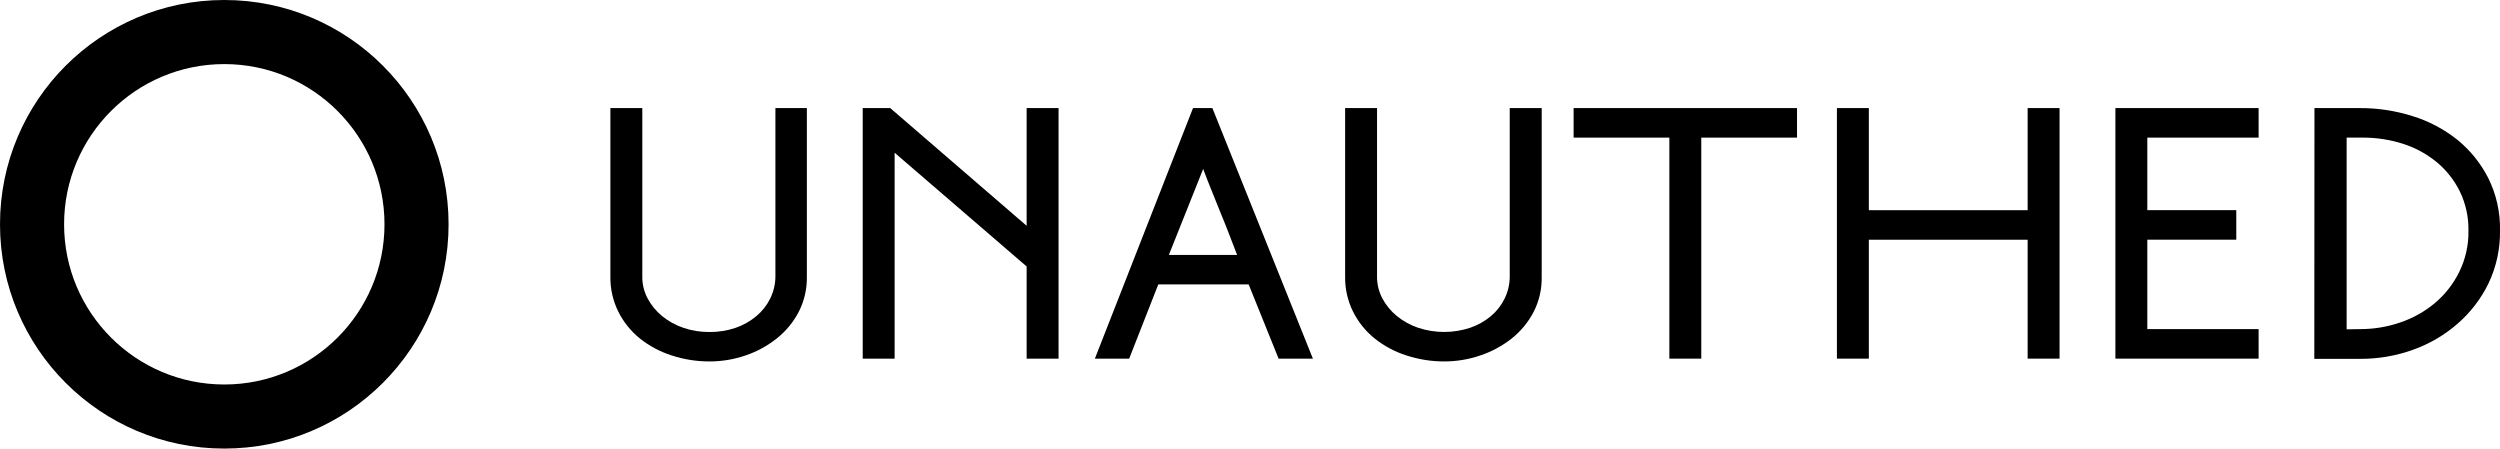
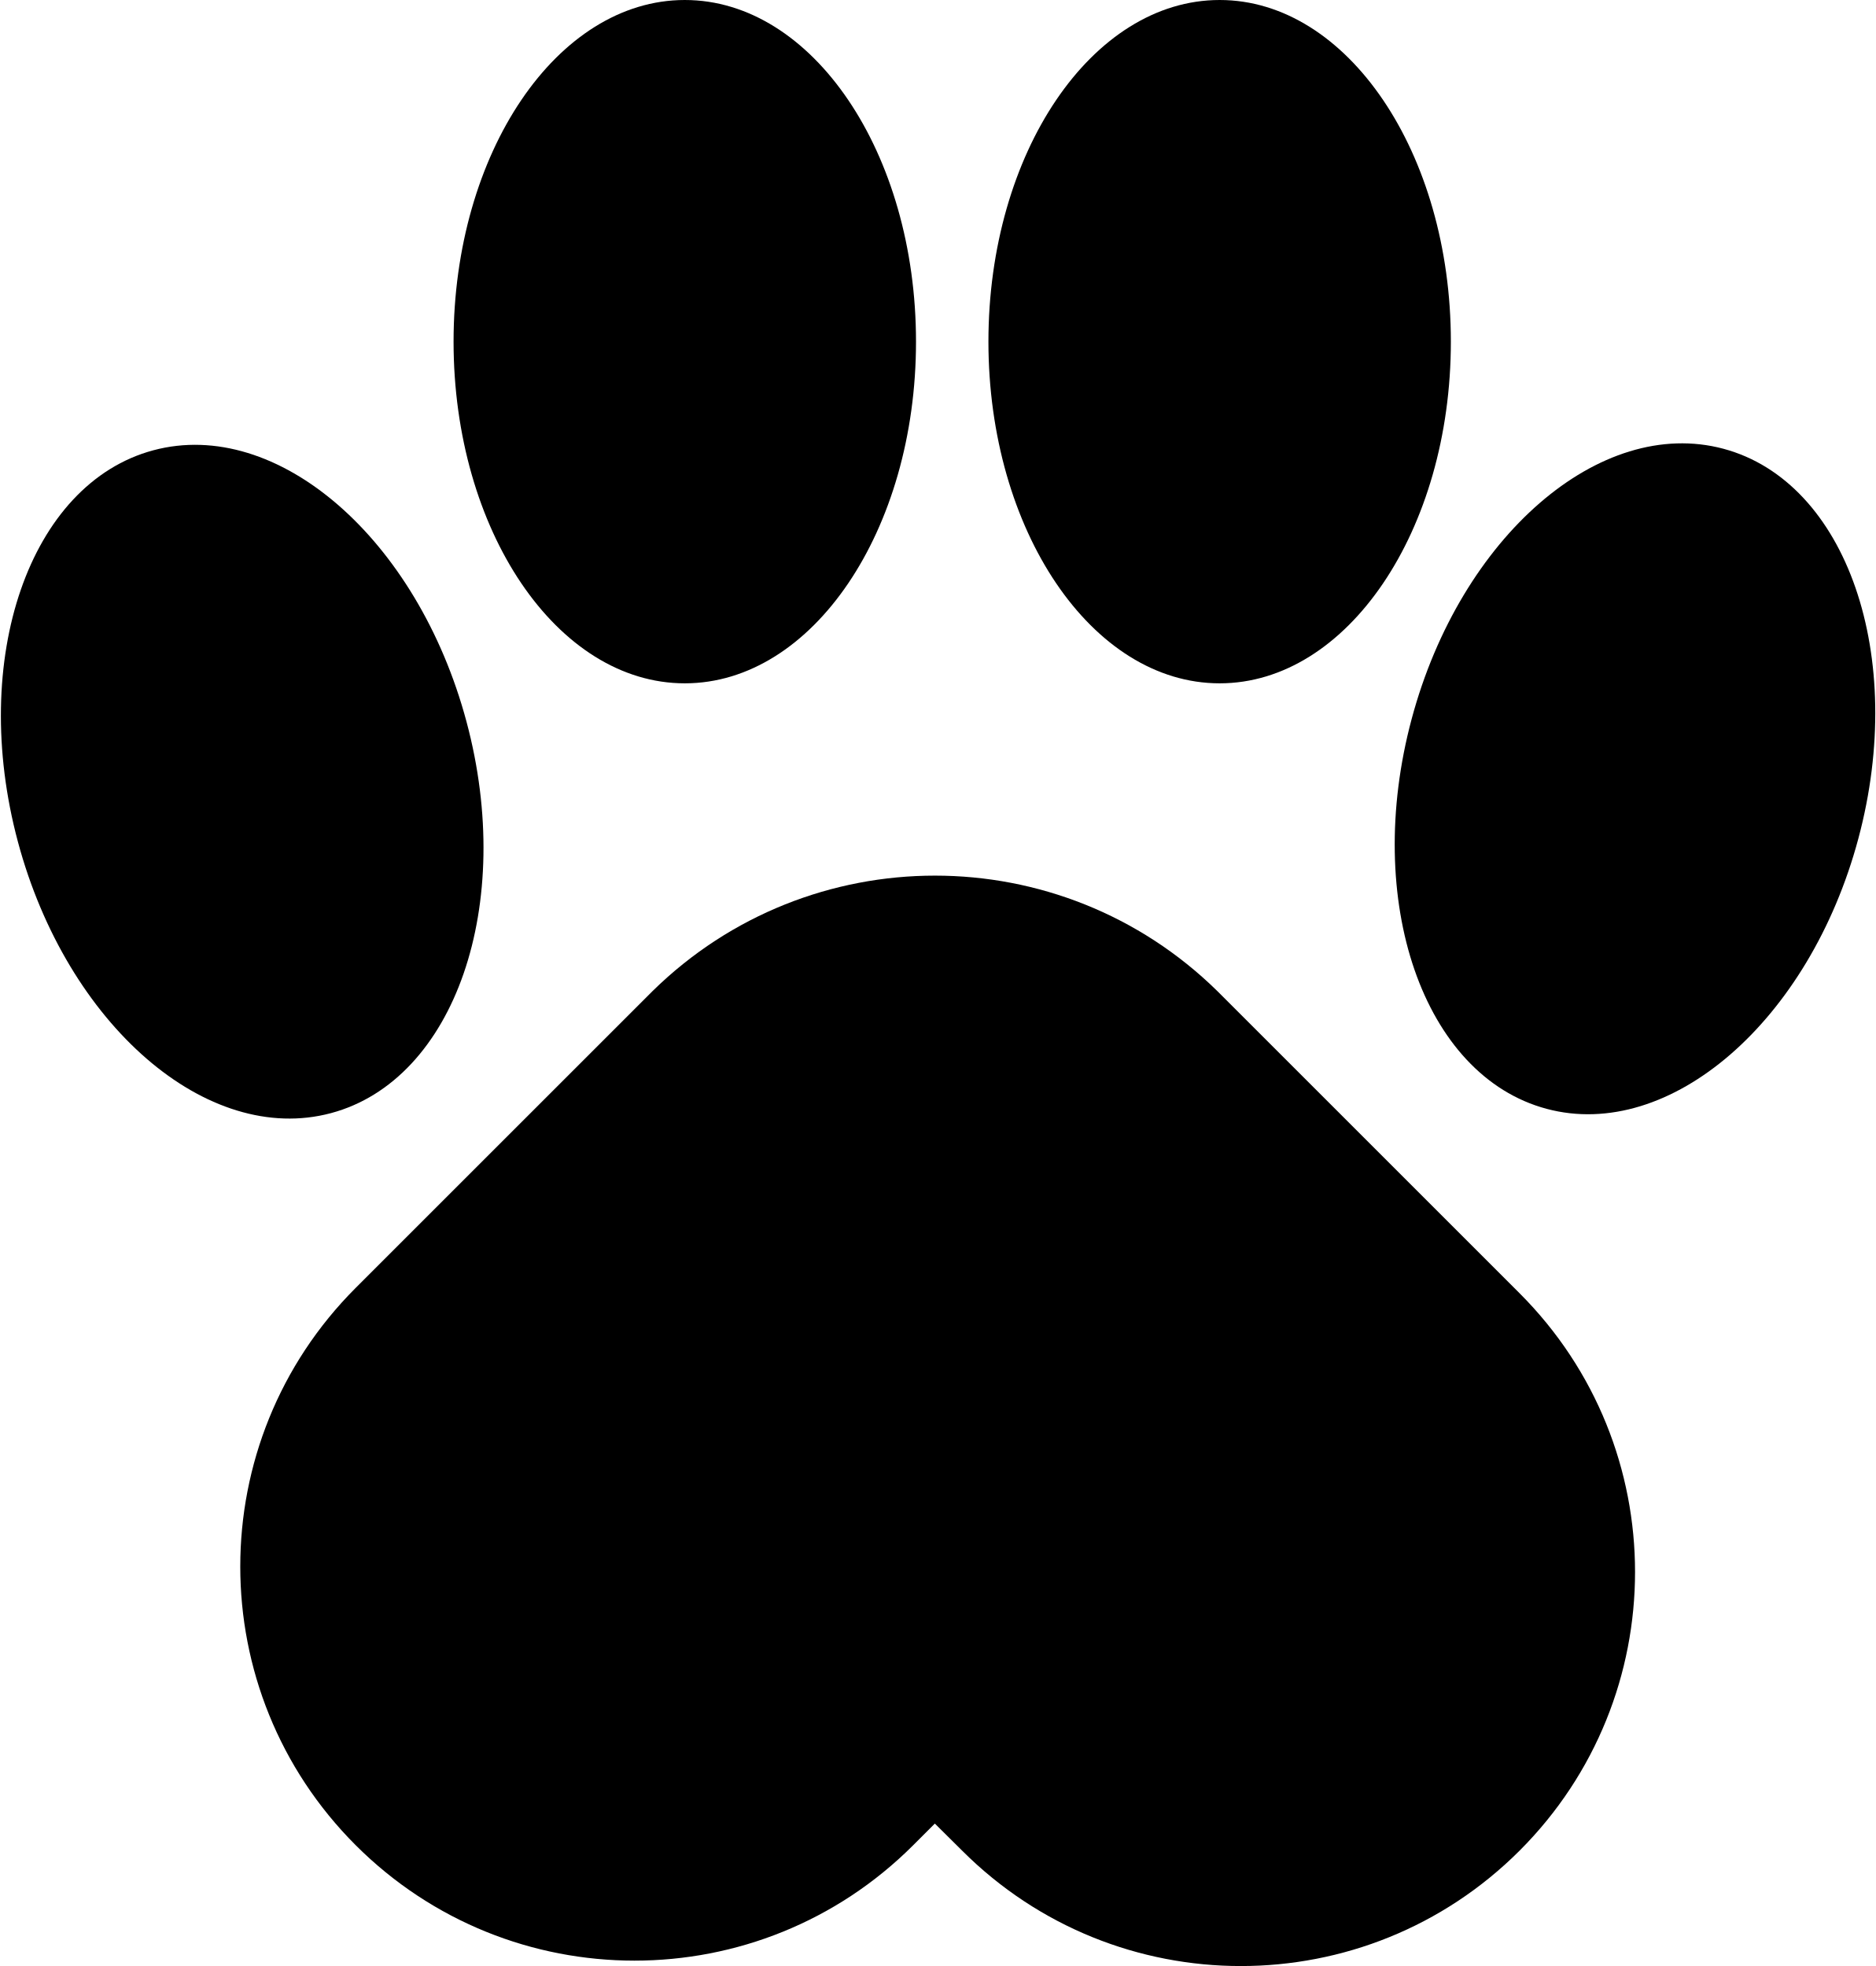
- <svg xmlns="http://www.w3.org/2000/svg" viewBox="0 0 482.52 86.58">
+ <svg xmlns="http://www.w3.org/2000/svg" viewBox="0 0 173.24 181.66">
  <g id="Layer_2" data-name="Layer 2">
    <g id="Layer_1-2" data-name="Layer 1">
-       <path d="M43.29,0A43.29,43.29,0,1,0,86.58,43.29,43.29,43.29,0,0,0,43.29,0Zm0,74.21A30.92,30.92,0,1,1,74.21,43.29,30.92,30.92,0,0,1,43.29,74.21Z" />
-       <path d="M155.73,20.86V53.43a14.37,14.37,0,0,1-1.58,6.78,15.87,15.87,0,0,1-4.24,5.12,19.9,19.9,0,0,1-6,3.27,21.35,21.35,0,0,1-6.93,1.16,23.27,23.27,0,0,1-7.35-1.16,19.25,19.25,0,0,1-6.13-3.27,15.57,15.57,0,0,1-4.15-5.16,14.66,14.66,0,0,1-1.54-6.74V20.86h6.16V53.35a8.77,8.77,0,0,0,1,4.2A11.25,11.25,0,0,0,127.78,61a13.16,13.16,0,0,0,4.12,2.27,15.08,15.08,0,0,0,5,.81,15.31,15.31,0,0,0,5.09-.81A12.63,12.63,0,0,0,146,61a10.43,10.43,0,0,0,2.66-3.39,9.63,9.63,0,0,0,1-4.28V20.86Z" />
-       <path d="M166.51,69.22V20.86h5.31l26.33,22.72V20.86h6.16V69.22h-6.16V51.43L172.67,29.48V69.22Z" />
-       <path d="M234,20.86l19.4,48.36h-6.62L241,54.89H223.56l-5.62,14.33h-6.62l18.94-48.36Zm-8.4,28.34h13.17c-.57-1.49-1.1-2.89-1.62-4.2s-1-2.59-1.54-3.85l-1.61-4c-.57-1.38-1.16-2.9-1.78-4.54Z" />
-       <path d="M297.56,20.86V53.43A14.25,14.25,0,0,1,296,60.21a16,16,0,0,1-4.23,5.12,20,20,0,0,1-6.05,3.27,21.35,21.35,0,0,1-6.93,1.16,23.37,23.37,0,0,1-7.35-1.16,19.09,19.09,0,0,1-6.12-3.27,15.6,15.6,0,0,1-4.16-5.16,14.66,14.66,0,0,1-1.54-6.74V20.86h6.16V53.35a8.89,8.89,0,0,0,1,4.2A11.25,11.25,0,0,0,269.61,61a13.16,13.16,0,0,0,4.12,2.27,16,16,0,0,0,10,0,12.63,12.63,0,0,0,4-2.23,10.3,10.3,0,0,0,2.66-3.39,9.63,9.63,0,0,0,1-4.28V20.86Z" />
-       <path d="M303.72,20.86h43.12v5.7H328.36V69.22H322.2V26.56H303.72Z" />
-       <path d="M354.54,69.22V20.86h6.16V40.57h30.65V20.86h6.16V69.22h-6.16V46.27H360.7V69.22Z" />
-       <path d="M408.29,69.22V20.86h27.64v5.7H414.45v14h17.17v5.7H414.45V63.52h21.48v5.7Z" />
-       <path d="M446.71,20.86h8.78a33.37,33.37,0,0,1,10.12,1.54,26.27,26.27,0,0,1,8.63,4.54,22.82,22.82,0,0,1,6,7.4,21.71,21.71,0,0,1,2.28,10.16,22.89,22.89,0,0,1-2.24,10.24,24.48,24.48,0,0,1-6,7.78,26.71,26.71,0,0,1-8.58,5,29.7,29.7,0,0,1-10.09,1.74h-8.93Zm8.93,42.66a23.61,23.61,0,0,0,7.59-1.27,20.86,20.86,0,0,0,6.66-3.7,18.55,18.55,0,0,0,4.73-6,17.29,17.29,0,0,0,1.81-8,16.7,16.7,0,0,0-1.69-7.66,17.26,17.26,0,0,0-4.51-5.66,19.6,19.6,0,0,0-6.54-3.51A25.44,25.44,0,0,0,456,26.56h-3.08v37Z" />
+       <path d="M140.38,119.5,112.45,91.57a37.23,37.23,0,0,0-52.16,0L32.86,119a36.42,36.42,0,0,0,0,51.5h0a36.42,36.42,0,0,0,51.5,0l2-2L88.88,171a36.42,36.42,0,0,0,51.5,0h0A36.42,36.42,0,0,0,140.38,119.5Z" />
+       <ellipse cx="22.2" cy="71.96" rx="21.36" ry="31.57" transform="matrix(0.97, -0.26, 0.26, 0.97, -17.87, 8.2)" />
+       <ellipse cx="151.04" cy="71.96" rx="31.57" ry="21.36" transform="translate(42.44 199.23) rotate(-75)" />
+       <ellipse cx="63.26" cy="31.57" rx="21.36" ry="31.57" />
+       <ellipse cx="112.67" cy="31.57" rx="21.36" ry="31.57" />
    </g>
  </g>
</svg>
